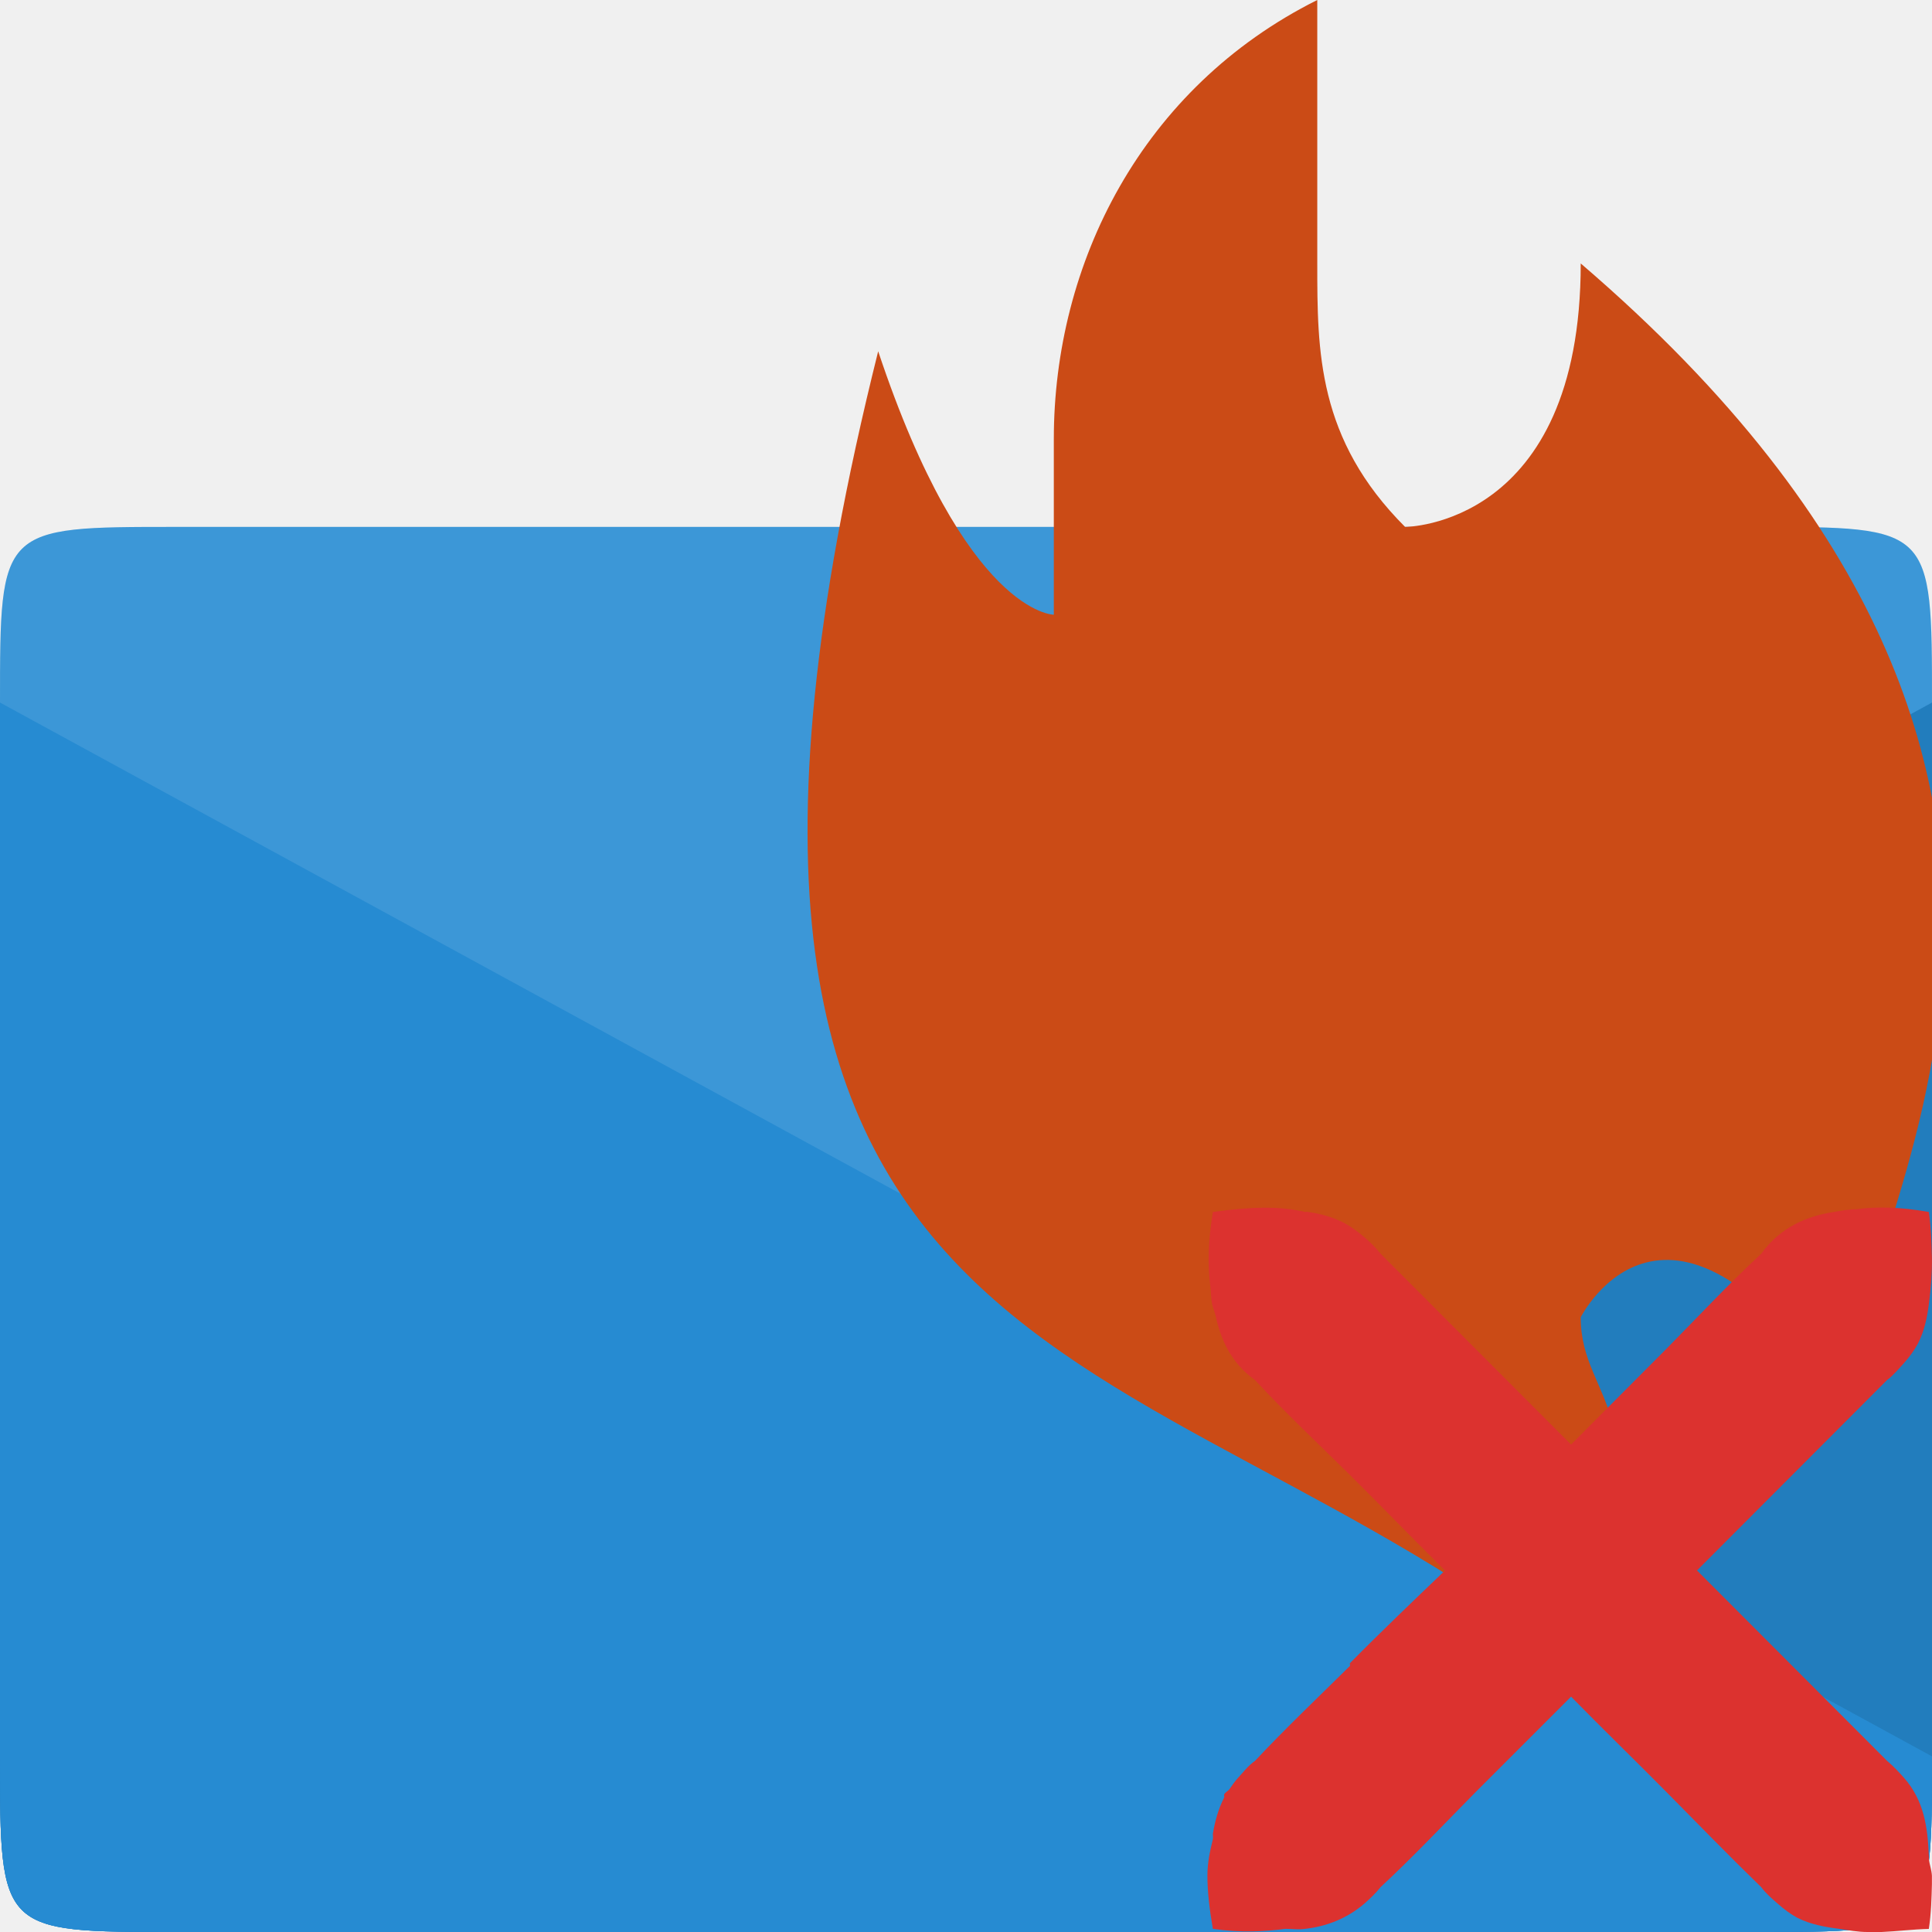
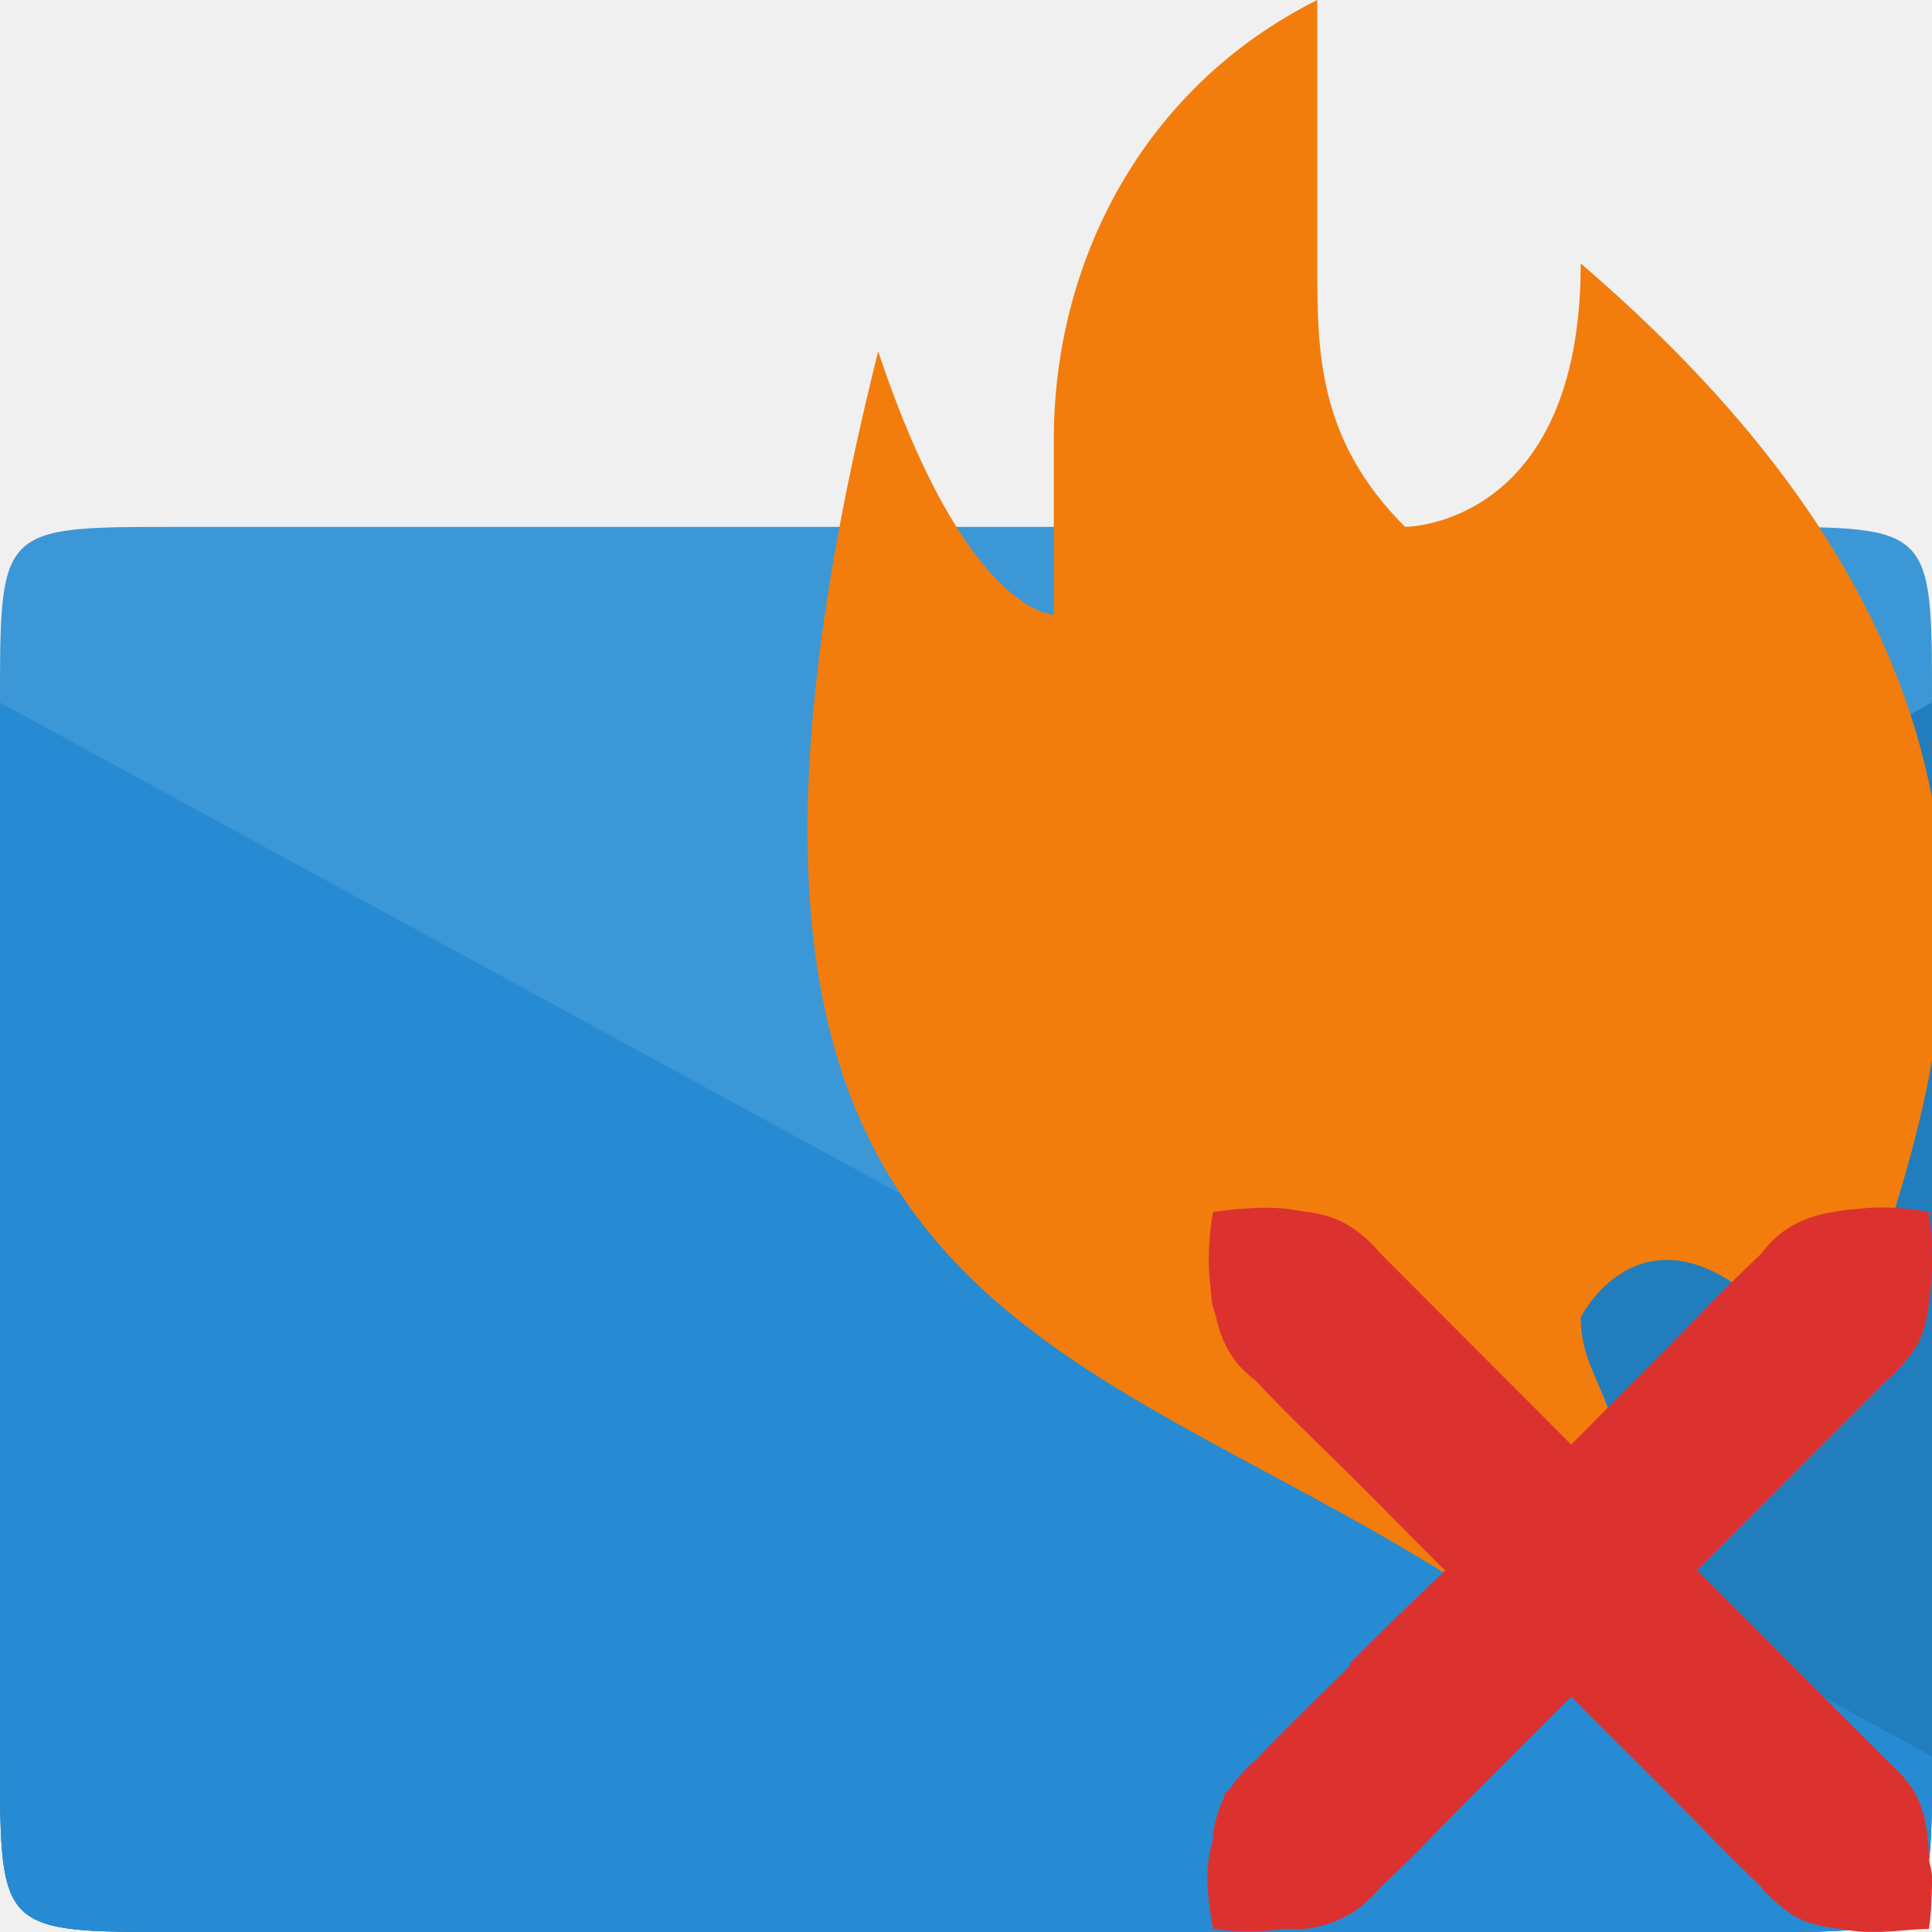
- <svg xmlns="http://www.w3.org/2000/svg" width="22" height="22" viewBox="0 0 22 22">
+ <svg xmlns="http://www.w3.org/2000/svg" viewBox="0 0 22 22">
  <g style="fill:#268bd2">
-     <path d="M 2,6 C -7.2055846e-4,6 0,6 0,8 l 0,12 c 0,2 0,2 2,2 l 18,0 c 2,0 2,0 2,-2 0,-4.426 0,-9.441 0,-12 0,-2 0,-2 -2,-2 z" />
+     <path d="m 2 6 c -2 0 -2 0 -2 2 l 0 12 c 0 2 0 2 2 2 l 18 0 c 2 0 2 0 2 -2 0 -4.426 0 -9.441 0 -12 0 -2 0 -2 -2 -2 z" />
    <path d="m 2,22 18,0 c 2,0 2,0 2,-2 L 22,8 0,20 c 0,2 0,2 2,2 z" />
  </g>
-   <path style="fill-opacity:.1" d="m 2,22 18,0 c 2,0 2,0 2,-2 L 22,8 0,20 c 0,2 0,2 2,2 z" />
+   <path style="fill-opacity:0.1" d="m 2,22 18,0 c 2,0 2,0 2,-2 L 22,8 0,20 c 0,2 0,2 2,2 z" />
  <path style="fill:#268bd2" d="M 20,22 2,22 C 0,22 0,22 0,20 L 0,8 22,20 c 0,2 0,2 -2,2 z" />
-   <path style="fill:#fff;fill-opacity:.102" d="M 0,8 11,14 22,8 C 22,6 22,6 20,6 L 2,6 C 0,6 0,6 0,8 z" />
-   <path style="fill:#cb4b16" d="m 10,4 c -3,12 3,11 8,15 1,-3 0,-3 0,-4 0,0 1,-2 3,1 C 21,14 25,9 18,3 18,6 16,6 16,6 15,5 15,4 15,3 15,2 15,0 15,0 13,1 12,3 12,5 l 0,2 c 0,0 -1,0 -2,-3 z" />
-   <path style="fill:#dc322f;fill-rule:evenodd" d="m 13.749,21.359 c 0,0.176 0.023,0.379 0.062,0.605 0.32,0.047 0.59,0.031 0.828,0 0.078,0 0.152,0.012 0.223,0 0.238,-0.027 0.469,-0.113 0.672,-0.285 0.066,-0.059 0.125,-0.113 0.188,-0.191 0.375,-0.348 0.727,-0.723 1.086,-1.086 l 1.082,-1.082 c 0.355,0.363 0.723,0.719 1.082,1.082 0.359,0.363 0.715,0.73 1.082,1.086 0.055,0.074 0.129,0.137 0.191,0.191 0.074,0.066 0.145,0.117 0.223,0.16 0.148,0.074 0.312,0.105 0.477,0.125 C 21.05,21.98 21.156,22 21.265,22 c 0.051,0 0.105,0 0.16,0 0.184,-0.008 0.359,-0.031 0.539,-0.035 0.027,-0.18 0.031,-0.355 0.035,-0.508 0,-0.031 0,-0.066 0,-0.098 -0.004,-0.07 -0.027,-0.125 -0.035,-0.191 0,-0.012 0.004,-0.02 0,-0.031 -0.012,-0.328 -0.055,-0.637 -0.285,-0.895 -0.059,-0.066 -0.113,-0.125 -0.191,-0.191 l -2.164,-2.168 2.164,-2.168 c 0.074,-0.055 0.137,-0.133 0.191,-0.191 0.066,-0.074 0.117,-0.145 0.16,-0.223 0.074,-0.145 0.105,-0.293 0.125,-0.449 0.023,-0.176 0.039,-0.355 0.035,-0.543 -0.004,-0.152 -0.008,-0.324 -0.035,-0.508 -0.332,-0.059 -0.598,-0.062 -0.828,-0.031 -0.086,0 -0.168,0.016 -0.254,0.031 -0.305,0.047 -0.609,0.172 -0.828,0.477 C 19.679,14.625 19.331,15 18.972,15.363 l -1.082,1.086 -2.168,-2.172 c -0.062,-0.078 -0.121,-0.133 -0.188,-0.191 -0.074,-0.062 -0.148,-0.117 -0.227,-0.16 -0.129,-0.066 -0.266,-0.105 -0.41,-0.125 -0.012,-0.004 -0.023,0 -0.035,0 -0.293,-0.07 -0.629,-0.059 -1.051,0 -0.055,0.336 -0.059,0.598 -0.031,0.828 0.012,0.082 0.008,0.18 0.031,0.254 0.012,0.035 0.023,0.066 0.031,0.098 0.059,0.27 0.172,0.535 0.449,0.734 0.348,0.375 0.719,0.723 1.082,1.082 0.363,0.359 0.719,0.73 1.082,1.086 -0.363,0.348 -0.727,0.695 -1.082,1.055 -0.008,0.004 0.004,0.023 0,0.031 -0.363,0.359 -0.734,0.711 -1.082,1.082 -0.078,0.055 -0.137,0.133 -0.191,0.191 -0.039,0.043 -0.066,0.082 -0.098,0.129 -0.016,0.023 -0.051,0.039 -0.062,0.062 -0.004,0.012 0.004,0.023 0,0.035 -0.066,0.129 -0.105,0.27 -0.129,0.414 0,0.02 0.004,0.043 0,0.062 -0.031,0.129 -0.062,0.262 -0.062,0.414 z" />
+   <path style="fill:#fff;fill-opacity:0.102" d="M 0,8 11,14 22,8 C 22,6 22,6 20,6 L 2,6 C 0,6 0,6 0,8 z" />
+   <path style="fill:#f27d0c" d="m 10,4 c -3,12 3,11 8,15 1,-3 0,-3 0,-4 0,0 1,-2 3,1 C 21,14 25,9 18,3 18,6 16,6 16,6 15,5 15,4 15,3 15,2 15,0 15,0 13,1 12,3 12,5 l 0,2 c 0,0 -1,0 -2,-3 z" />
+   <path style="fill:#dc322f;fill-rule:evenodd" d="m 13.749 21.359 c 0 0.176 0.023 0.379 0.063 0.605 0.32 0.047 0.59 0.031 0.828 0 0.078 0 0.152 0.012 0.223 0 0.238 -0.027 0.469 -0.113 0.672 -0.285 0.066 -0.059 0.125 -0.113 0.188 -0.191 0.375 -0.348 0.727 -0.723 1.086 -1.086 l 1.082 -1.082 c 0.355 0.363 0.723 0.719 1.082 1.082 0.359 0.363 0.715 0.73 1.082 1.086 0.055 0.074 0.129 0.137 0.191 0.191 0.074 0.066 0.145 0.117 0.223 0.16 0.148 0.074 0.313 0.105 0.477 0.125 c 0.105 0.016 0.211 0.035 0.32 0.035 c 0.051 0 0.105 0 0.16 0 0.184 -0.008 0.359 -0.031 0.539 -0.035 0.027 -0.18 0.031 -0.355 0.035 -0.508 0 -0.031 0 -0.066 0 -0.098 -0.004 -0.07 -0.027 -0.125 -0.035 -0.191 0 -0.012 0.004 -0.02 0 -0.031 -0.012 -0.328 -0.055 -0.637 -0.285 -0.895 -0.059 -0.066 -0.113 -0.125 -0.191 -0.191 l -2.164 -2.168 2.164 -2.168 c 0.074 -0.055 0.137 -0.133 0.191 -0.191 0.066 -0.074 0.117 -0.145 0.16 -0.223 0.074 -0.145 0.105 -0.293 0.125 -0.449 0.023 -0.176 0.039 -0.355 0.035 -0.543 -0.004 -0.152 -0.008 -0.324 -0.035 -0.508 -0.332 -0.059 -0.598 -0.063 -0.828 -0.031 -0.086 0 -0.168 0.016 -0.254 0.031 -0.305 0.047 -0.609 0.172 -0.828 0.477 c -0.375 0.348 -0.723 0.723 -1.082 1.086 l -1.082 1.086 -2.168 -2.172 c -0.063 -0.078 -0.121 -0.133 -0.188 -0.191 -0.074 -0.063 -0.148 -0.117 -0.227 -0.16 -0.129 -0.066 -0.266 -0.105 -0.41 -0.125 -0.012 -0.004 -0.023 0 -0.035 0 -0.293 -0.07 -0.629 -0.059 -1.051 0 -0.055 0.336 -0.059 0.598 -0.031 0.828 0.012 0.082 0.008 0.18 0.031 0.254 0.012 0.035 0.023 0.066 0.031 0.098 0.059 0.27 0.172 0.535 0.449 0.734 0.348 0.375 0.719 0.723 1.082 1.082 0.363 0.359 0.719 0.73 1.082 1.086 -0.363 0.348 -0.727 0.695 -1.082 1.055 -0.008 0.004 0.004 0.023 0 0.031 -0.363 0.359 -0.734 0.711 -1.082 1.082 -0.078 0.055 -0.137 0.133 -0.191 0.191 -0.039 0.043 -0.066 0.082 -0.098 0.129 -0.016 0.023 -0.051 0.039 -0.063 0.063 -0.004 0.012 0.004 0.023 0 0.035 -0.066 0.129 -0.105 0.27 -0.129 0.414 0 0.02 0.004 0.043 0 0.063 -0.031 0.129 -0.063 0.262 -0.063 0.414 z" />
</svg>
